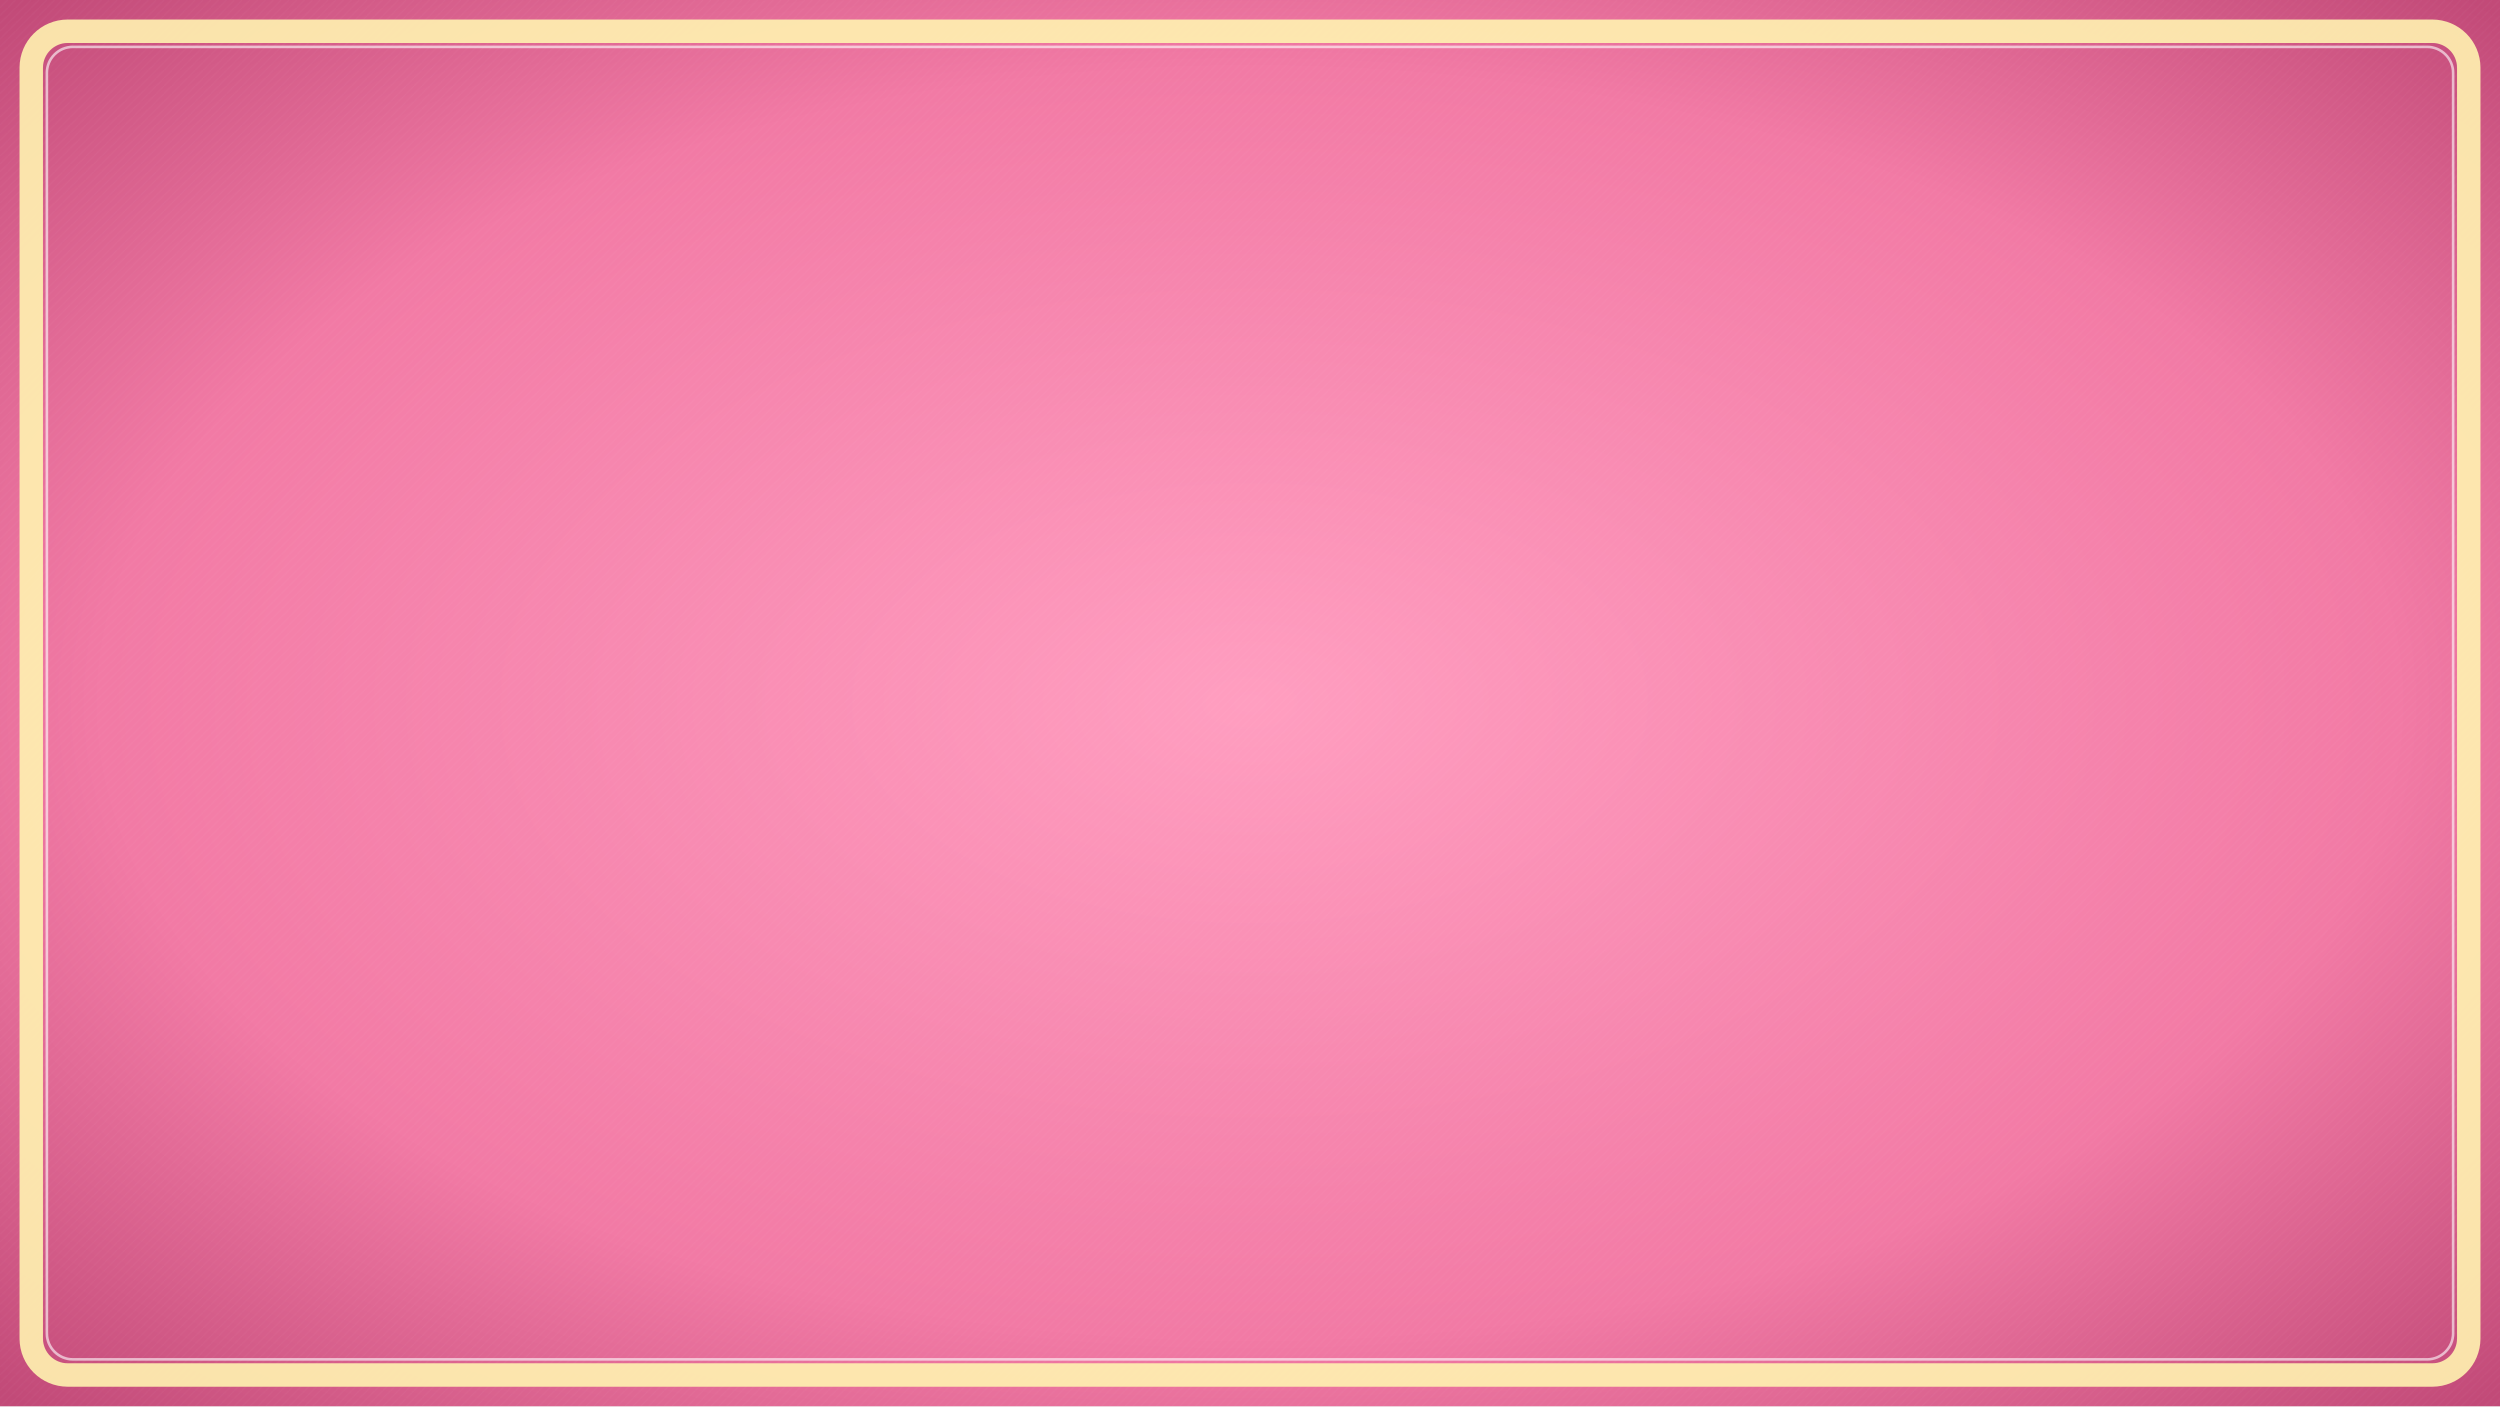
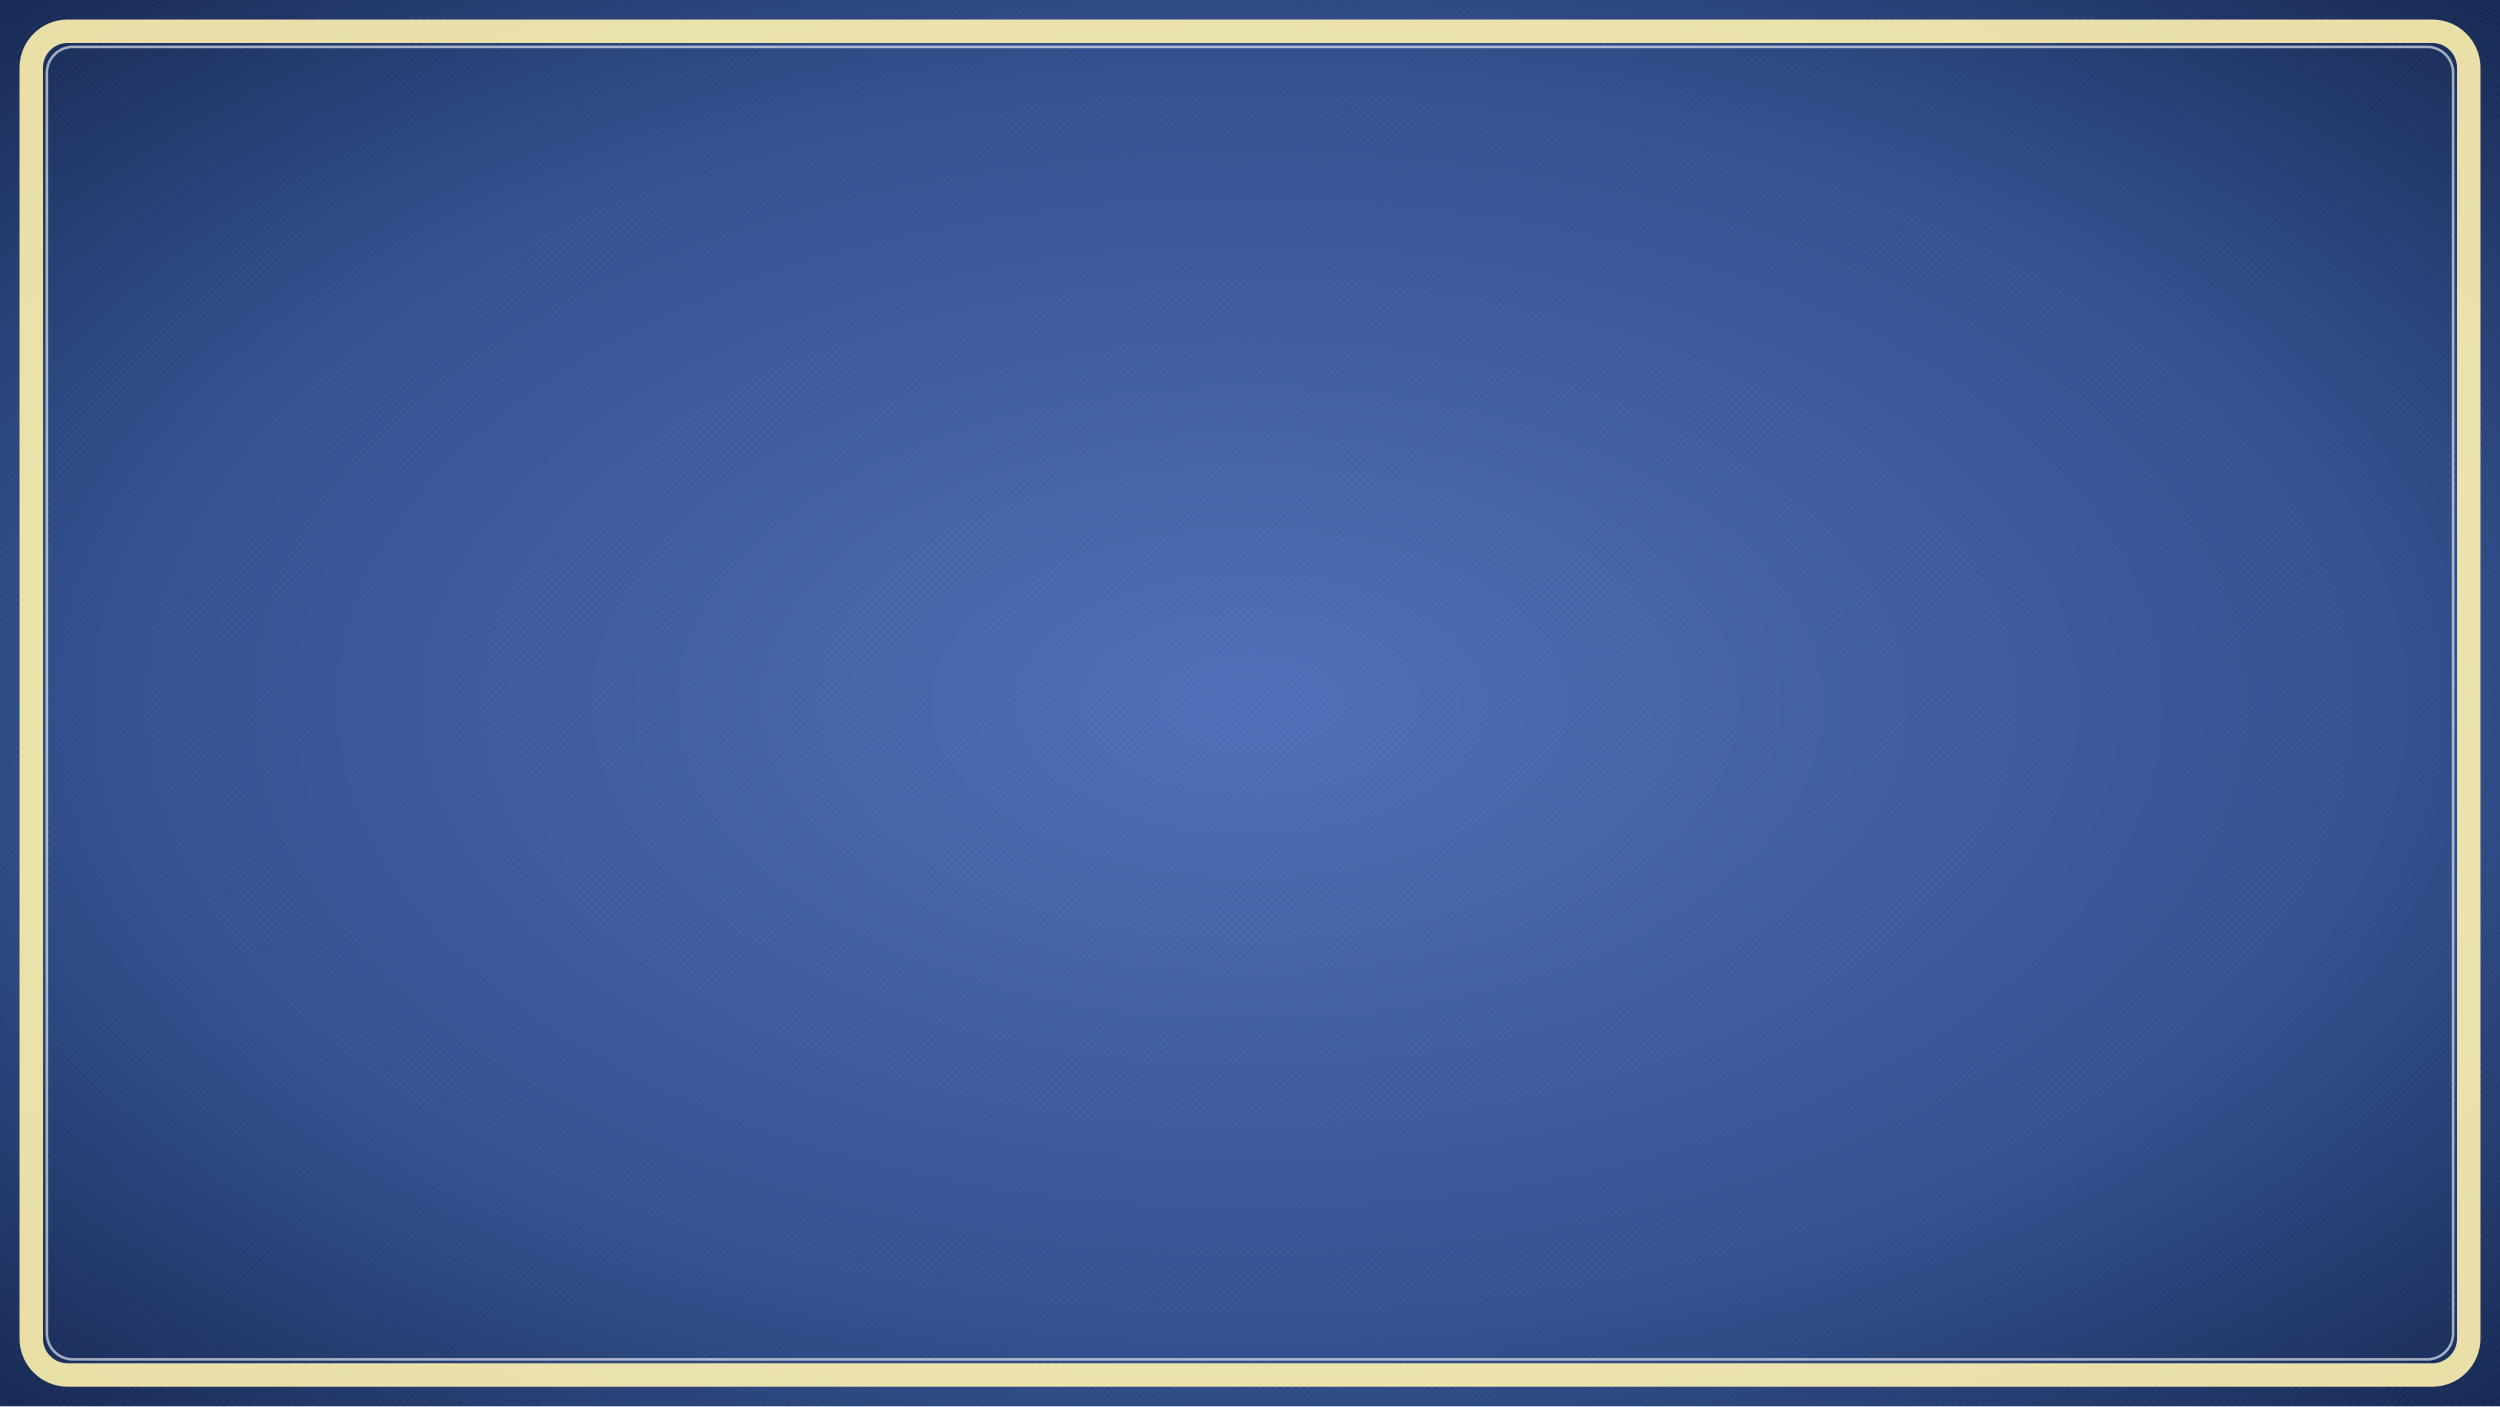
<svg xmlns="http://www.w3.org/2000/svg" viewBox="0 0 1920 1080" width="1920" height="1080">
  <defs>
    <radialGradient id="felt" cx="50%" cy="50%" r="70%">
-       <stop offset="0" stop-color="#ff9ec0" />
-       <stop offset="0.65" stop-color="#f27aa5" />
-       <stop offset="1" stop-color="#c24a78" />
+       <stop offset="0" stop-color="#4f6fb8" />
+       <stop offset="0.65" stop-color="#34518f" />
+       <stop offset="1" stop-color="#172a55" />
    </radialGradient>
    <pattern id="weave" width="6" height="6" patternUnits="userSpaceOnUse">
      <path d="M0 6 L6 0" stroke="#ffffff" stroke-opacity="0.025" stroke-width="1" />
    </pattern>
  </defs>
  <rect width="1920" height="1080" fill="url(#felt)" />
  <rect width="1920" height="1080" fill="url(#weave)" />
  <rect x="24" y="24" width="1872" height="1032" rx="28" fill="none" stroke="#fff3b0" stroke-width="18" opacity="0.9" />
  <rect x="36" y="36" width="1848" height="1008" rx="20" fill="none" stroke="#ffffff" stroke-width="2" opacity="0.6" />
</svg>
